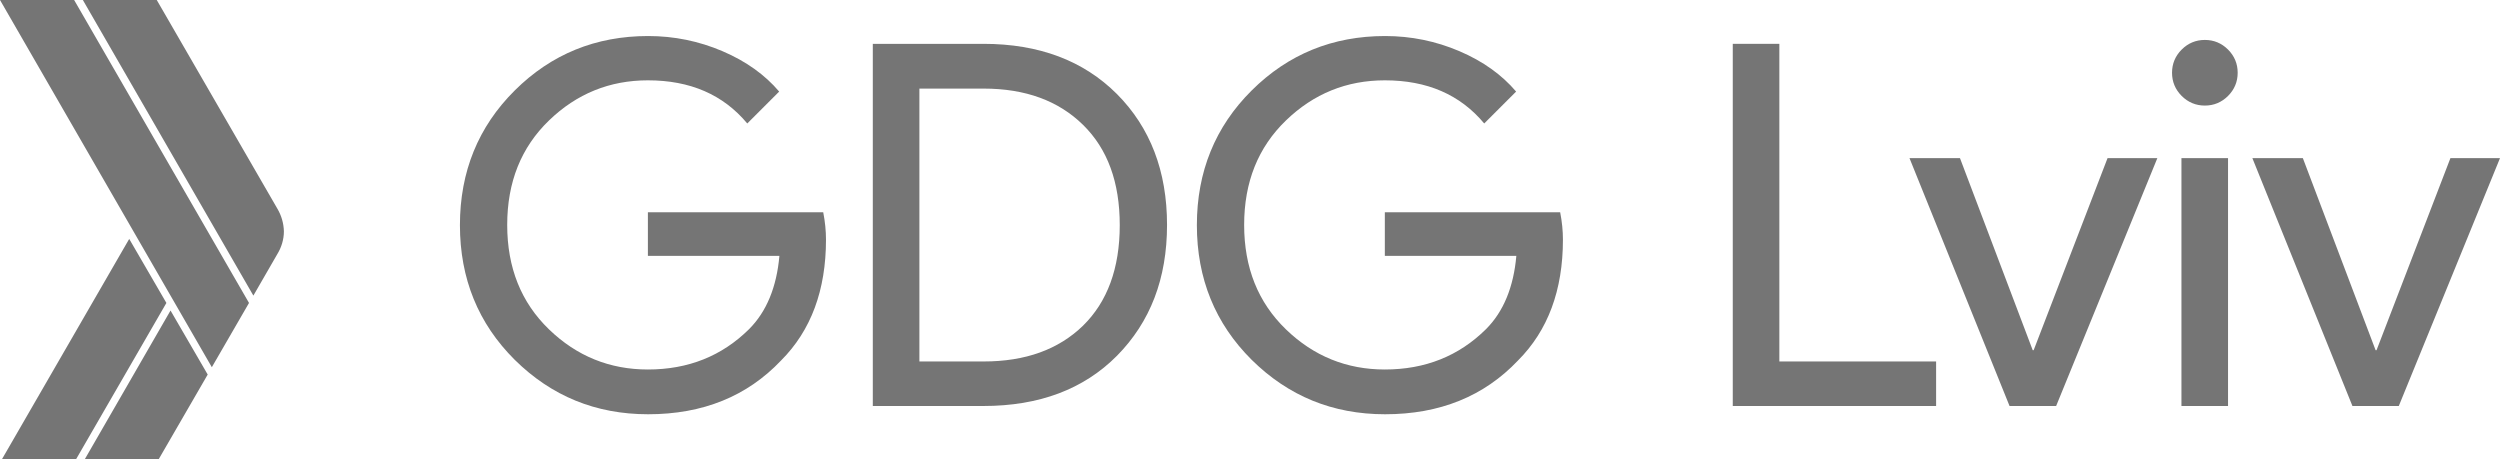
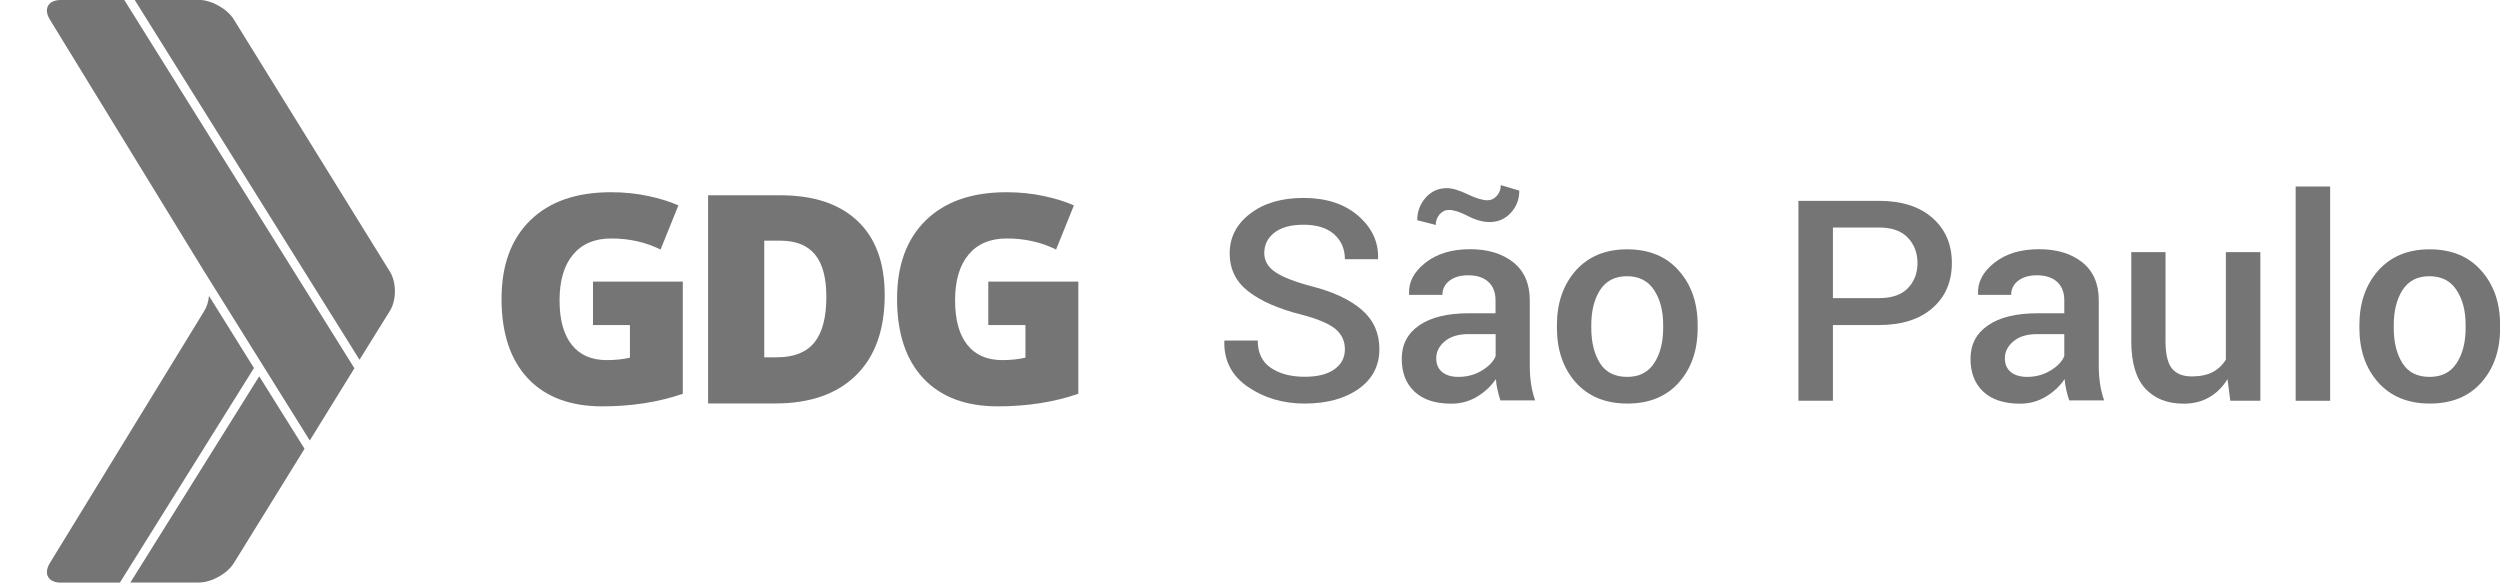
- <svg xmlns="http://www.w3.org/2000/svg" id="Layer_4" viewBox="95 151 1089.3 200">
-   <style>.st0{fill:#757575;}</style>
-   <g id="XMLID_6_">
-     <path id="XMLID_3_" class="st0" d="M454.9 255.4c0 22-6.5 39.6-19.6 52.7-14.8 15.6-34.1 23.4-57.9 23.4-22.8 0-42.1-7.9-58.1-23.7-15.9-15.8-23.9-35.4-23.9-58.7s8-42.9 23.9-58.7 35.3-23.7 58.1-23.7c11.3 0 22.1 2.2 32.4 6.6 10.3 4.4 18.5 10.3 24.7 17.6l-13.9 13.9c-10.5-12.6-24.9-18.8-43.3-18.8-16.6 0-31 5.8-43.1 17.5-12.1 11.7-18.2 26.8-18.2 45.5s6.1 33.8 18.2 45.5c12.1 11.7 26.5 17.5 43.1 17.5 17.6 0 32.3-5.9 44.1-17.6 7.6-7.6 12-18.3 13.2-31.9h-57.3v-19h76.4c.8 4.1 1.2 8.1 1.2 11.9z" />
-     <path id="XMLID_20_" class="st0" d="M475.3 327.9V170.1h48.2c24.2 0 43.6 7.3 58.2 21.9 14.5 14.6 21.8 33.6 21.8 57s-7.3 42.3-21.8 57c-14.5 14.6-33.9 21.9-58.2 21.9h-48.2zm20.3-19.4h28c18.2 0 32.6-5.2 43.3-15.6 10.6-10.4 16-25 16-43.8 0-18.7-5.3-33.2-16-43.7s-25.1-15.8-43.3-15.8h-28v118.9z" />
-     <path id="XMLID_23_" class="st0" d="M776 255.4c0 22-6.5 39.6-19.6 52.7-14.8 15.6-34.1 23.4-57.9 23.4-22.8 0-42.1-7.9-58.1-23.7-15.9-15.8-23.9-35.4-23.9-58.7s8-42.9 23.9-58.7 35.3-23.7 58.1-23.7c11.3 0 22.1 2.2 32.4 6.6 10.3 4.4 18.5 10.3 24.7 17.6l-13.9 13.9c-10.5-12.6-24.9-18.8-43.3-18.8-16.6 0-31 5.8-43.1 17.5s-18.2 26.8-18.2 45.5 6.1 33.8 18.2 45.5 26.5 17.5 43.1 17.5c17.6 0 32.3-5.9 44.1-17.6 7.6-7.6 12-18.3 13.2-31.9h-57.3v-19h76.4c.8 4.1 1.2 8.1 1.2 11.9z" />
-     <path id="XMLID_25_" class="st0" d="M850 327.9V170.1h20.3v138.4h68.3v19.4H850z" />
-     <path id="XMLID_27_" class="st0" d="M970.6 327.9l-43.6-108h22l31.7 83.7h.4l32.2-83.7h21.7l-44.1 108h-20.3z" />
-     <path id="XMLID_29_" class="st0" d="M1065.8 192.8c-2.8 2.8-6.2 4.2-10.1 4.2-3.9 0-7.3-1.4-10.1-4.2-2.8-2.8-4.2-6.2-4.2-10.1 0-3.9 1.4-7.3 4.2-10.1 2.8-2.8 6.2-4.2 10.1-4.2 3.9 0 7.3 1.4 10.1 4.2 2.8 2.8 4.2 6.2 4.2 10.1 0 3.9-1.4 7.3-4.2 10.1zm0 135.1h-20.3v-108h20.3v108z" />
-     <path id="XMLID_32_" class="st0" d="M1120 327.9l-43.6-108h22l31.7 83.7h.4l32.2-83.7h21.6l-44.1 108H1120z" />
+ <svg xmlns="http://www.w3.org/2000/svg" version="1.1" x="0px" y="0px" width="2145.9px" height="500.2px" viewBox="0 0 2145.9 500.2" enable-background="new 0 0 2145.9 500.2" xml:space="preserve">
+   <g id="Layer_1">
+     <g>
+       <path fill="#757575" d="M304.2,316.1L106.7,0H52.2c-10.9,0-15.1,7.6-9.4,16.8l132.6,216.4l0.7,1.1l89.8,143.8L304.2,316.1z" />
+       <path fill="#757575" d="M334.7,266.8c5.7-9.2,5.7-24.3,0-33.6l-134-216.5C195,7.5,181.4-0.1,170.6-0.1h-55l193,308.9L334.7,266.8z    " />
+       <path fill="#757575" d="M222.5,323L111.9,500h58.8c10.8,0,24.4-7.5,30.1-16.8l53.5-86.5c0.2-0.3,0.6-1,1.5-2.4l5.6-9.1L222.5,323z    " />
+       <path fill="#757575" d="M175.4,266.8L42.8,483.3c-5.7,9.3-1.4,16.8,9.4,16.8h50.7L218,315.9L179.4,254    C178.9,258.8,177.6,263.3,175.4,266.8z" />
+     </g>
+     <g enable-background="new    ">
+       <path fill="#757575" d="M509,241.7h77.1V338c-20.9,7.2-44,10.8-69.1,10.8c-27.5,0-48.8-8-63.9-24c-15-16-22.6-38.7-22.6-68.3    c0-28.8,8.2-51.3,24.7-67.4s39.5-24.1,69.2-24.1c11.2,0,21.9,1.1,31.8,3.2c10,2.1,18.7,4.8,26.1,8.1L567,214.2    c-12.9-6.4-27-9.5-42.4-9.5c-14.1,0-25,4.6-32.7,13.8s-11.6,22.3-11.6,39.3c0,16.7,3.5,29.4,10.5,38.2c7,8.8,17,13.1,30.1,13.1    c7.2,0,13.8-0.7,19.8-2.1v-28H509V241.7z" />
+       <path fill="#757575" d="M759.4,253.2c0,29.8-8.2,52.8-24.6,68.9c-16.4,16.1-39.5,24.2-69.2,24.2h-57.8V167.6h61.8    c28.7,0,50.8,7.3,66.4,22C751.6,204.3,759.4,225.5,759.4,253.2z M709.3,254.9c0-16.4-3.2-28.5-9.7-36.4s-16.3-11.9-29.5-11.9H656    v100.1h10.8c14.7,0,25.4-4.3,32.3-12.8C705.9,285.4,709.3,272.4,709.3,254.9z" />
+       <path fill="#757575" d="M848.5,241.7h77.1V338c-20.9,7.2-44,10.8-69.1,10.8c-27.5,0-48.8-8-63.9-24c-15-16-22.6-38.7-22.6-68.3    c0-28.8,8.2-51.3,24.7-67.4s39.5-24.1,69.2-24.1c11.2,0,21.9,1.1,31.8,3.2c10,2.1,18.7,4.8,26.1,8.1l-15.3,37.9    c-12.9-6.4-27-9.5-42.4-9.5c-14.1,0-25,4.6-32.7,13.8s-11.6,22.3-11.6,39.3c0,16.7,3.5,29.4,10.5,38.2c7,8.8,17,13.1,30.1,13.1    c7.2,0,13.8-0.7,19.8-2.1v-28h-31.9v-37.3L848.5,241.7L848.5,241.7z" />
+     </g>
  </g>
-   <g id="XMLID_261_">
-     <path id="XMLID_259_" class="st0" d="M127.3 151H95l92.3 160 16.2-28-76.2-132z" />
-     <path id="XMLID_258_" class="st0" d="M215.9 242l-52.6-91h-32.2l74.3 128.8 10.5-18.2c1.7-2.8 2.8-6.2 2.8-9.8-.1-3.6-1.1-6.9-2.8-9.8z" />
-     <path id="XMLID_257_" class="st0" d="M151.3 255.1L95.9 351h32.3l39.3-68-16.2-27.9z" />
-     <path id="XMLID_256_" class="st0" d="M169.3 286.3L132 351h32.2l21.3-36.8-16.2-27.9z" />
+   <g id="Camada_2">
+     <g>
+       <path fill="#757575" d="M1154.4,299.8c0-7.1-2.7-12.9-8.2-17.5c-5.5-4.5-15.1-8.6-29-12.2c-19.8-5-35-11.7-45.7-20    c-10.7-8.3-16-19.2-16-32.6c0-13.8,5.9-25.2,17.7-34.2c11.8-9,27-13.4,45.7-13.4c19.5,0,35.1,5.1,46.9,15.3    c11.8,10.2,17.5,22.4,17.1,36.6l-0.2,0.7h-28.3c0-8.8-3.1-15.9-9.2-21.4c-6.2-5.5-15-8.2-26.4-8.2c-10.8,0-19.1,2.3-24.9,6.8    c-5.8,4.5-8.7,10.4-8.7,17.6c0,6.5,3.1,11.9,9.4,16.2c6.3,4.3,16.7,8.4,31.2,12.2c19.1,4.9,33.5,11.8,43.4,20.5    c9.9,8.7,14.8,19.8,14.8,33.4c0,14.3-5.9,25.7-17.7,34.1c-11.8,8.4-27.3,12.7-46.5,12.7c-18.5,0-34.7-4.8-48.6-14.3    c-13.9-9.5-20.7-22.6-20.3-39.1l0.2-0.7h28.5c0,10.5,3.7,18.3,11.2,23.4c7.5,5.1,17.1,7.7,29.1,7.7c10.9,0,19.5-2.1,25.5-6.4    S1154.4,307,1154.4,299.8z" />
+       <path fill="#757575" d="M1288,344c-1.1-3.2-1.9-6.4-2.6-9.4c-0.7-3.1-1.2-6.1-1.4-9.2c-4.1,6-9.4,11-16,15c-6.6,4-14,6.1-22.2,6.1    c-13.7,0-24.2-3.4-31.6-10.3c-7.3-6.8-11-16.2-11-28.2c0-12.3,5-21.9,15.1-28.8c10.1-6.9,24.2-10.3,42.4-10.3h23v-11.2    c0-6.7-2-11.9-6.1-15.7c-4.1-3.8-9.9-5.7-17.4-5.7c-6.7,0-12.1,1.6-16.1,4.7c-4,3.1-6,7.2-6,12.1h-28.5l-0.1-0.7    c-0.6-10.1,4.1-19,13.9-26.8c9.9-7.8,22.7-11.7,38.5-11.7c15.3,0,27.7,3.8,37.1,11.3c9.4,7.5,14.1,18.4,14.1,32.5v56.7    c0,5.3,0.4,10.3,1.1,15.1c0.7,4.8,1.9,9.6,3.5,14.2H1288z M1304.1,163.6c0,7.5-2.4,13.8-7.3,19.1c-4.9,5.3-10.9,7.9-18.2,7.9    c-5.8,0-12-1.7-18.7-5.2c-6.7-3.5-12.1-5.2-16.2-5.2c-3.2,0-5.8,1.3-8,3.8c-2.2,2.6-3.3,5.6-3.3,9.1l-15.9-4.1    c0-7.4,2.4-13.8,7.2-19.3c4.8-5.5,10.9-8.2,18.2-8.2c4.5,0,10.4,1.7,17.7,5.2c7.3,3.5,13,5.2,17.2,5.2c3.1,0,5.8-1.3,8-3.8    c2.3-2.5,3.4-5.6,3.4-9.2L1304.1,163.6z M1251.8,323.5c7.5,0,14.2-1.8,20.1-5.4c6-3.6,9.9-7.7,11.9-12.4v-18.9h-23.5    c-8.6,0-15.3,2.1-20.2,6.2c-4.9,4.1-7.3,9-7.3,14.6c0,4.9,1.6,8.7,4.9,11.6C1241,322,1245.7,323.5,1251.8,323.5z" />
+       <path fill="#757575" d="M1336.4,279c0-18.9,5.4-34.5,16.1-46.7c10.9-12.2,25.6-18.3,44.1-18.3c18.9,0,33.7,6.1,44.4,18.3    c10.8,12.1,16.2,27.7,16.2,46.7v2.5c0,19.2-5.4,34.8-16.2,46.9c-10.7,12-25.4,18-44.1,18c-18.8,0-33.6-6.1-44.4-18.2    c-10.7-12.1-16.1-27.7-16.1-46.8V279z M1365.9,281.4c0,12.4,2.5,22.5,7.5,30.4c4.9,7.8,12.7,11.7,23.3,11.7    c10.3,0,18-3.9,23.1-11.7c5.2-7.8,7.8-18,7.8-30.4V279c0-12.2-2.6-22.2-7.8-30c-5.1-7.9-12.9-11.9-23.3-11.9    c-10.3,0-18,4-23.1,11.9c-5,7.9-7.5,17.9-7.5,30V281.4z" />
+       <path fill="#757575" d="M1573.3,278.9V344h-29.6V172.4h69.2c19.5,0,34.8,4.9,45.9,14.7c11.1,9.8,16.6,22.7,16.6,38.6    c0,16.1-5.5,29-16.6,38.7c-11.1,9.7-26.4,14.6-45.9,14.6H1573.3z M1573.3,255.9h39.6c10.9,0,19.2-2.8,24.7-8.5    c5.5-5.7,8.3-12.8,8.3-21.6c0-8.7-2.8-16-8.3-21.8c-5.5-5.8-13.7-8.7-24.7-8.7h-39.6V255.9z" />
+       <path fill="#757575" d="M1776.2,344c-1.1-3.2-1.9-6.4-2.6-9.4c-0.7-3.1-1.2-6.1-1.4-9.2c-4.1,6-9.4,11-16,15    c-6.6,4-14,6.1-22.2,6.1c-13.7,0-24.2-3.4-31.6-10.3c-7.3-6.8-11-16.2-11-28.2c0-12.3,5-21.9,15.1-28.8    c10.1-6.9,24.2-10.3,42.4-10.3h23v-11.2c0-6.7-2-11.9-6.1-15.7c-4.1-3.8-9.9-5.7-17.4-5.7c-6.7,0-12.1,1.6-16.1,4.7    c-4,3.1-6,7.2-6,12.1H1698l-0.1-0.7c-0.6-10.1,4.1-19,13.9-26.8c9.8-7.8,22.7-11.7,38.5-11.7c15.3,0,27.7,3.8,37.1,11.3    c9.4,7.5,14.1,18.4,14.1,32.5v56.7c0,5.3,0.4,10.3,1.1,15.1c0.7,4.8,1.9,9.6,3.5,14.2H1776.2z M1739.9,323.5    c7.5,0,14.2-1.8,20.1-5.4c6-3.6,9.9-7.7,11.9-12.4v-18.9h-23.5c-8.6,0-15.3,2.1-20.2,6.2c-4.9,4.1-7.3,9-7.3,14.6    c0,4.9,1.6,8.7,4.9,11.6C1729.2,322,1733.9,323.5,1739.9,323.5z" />
+       <path fill="#757575" d="M1912,325.4c-4.1,6.8-9.4,12-15.7,15.6c-6.3,3.7-13.6,5.5-21.9,5.5c-14.1,0-25.1-4.4-33.1-13.1    c-7.9-8.7-11.9-22.3-11.9-40.7v-76.3h29.4v76.5c0,11.2,1.9,19,5.6,23.5c3.7,4.5,9.4,6.7,16.9,6.7c7.1,0,13.1-1.2,17.9-3.7    c4.8-2.5,8.6-6.1,11.4-10.8v-92.2h29.6V344h-25.8L1912,325.4z" />
+       <path fill="#757575" d="M2000.1,344h-29.6V160.1h29.6V344z" />
+       <path fill="#757575" d="M2025.2,279c0-18.9,5.4-34.5,16.1-46.7c10.9-12.2,25.6-18.3,44.1-18.3c18.9,0,33.7,6.1,44.4,18.3    c10.8,12.1,16.2,27.7,16.2,46.7v2.5c0,19.2-5.4,34.8-16.2,46.9c-10.7,12-25.4,18-44.1,18c-18.8,0-33.6-6.1-44.4-18.2    c-10.7-12.1-16.1-27.7-16.1-46.8V279z M2054.7,281.4c0,12.4,2.5,22.5,7.5,30.4c4.9,7.8,12.7,11.7,23.3,11.7    c10.3,0,18-3.9,23.1-11.7c5.2-7.8,7.8-18,7.8-30.4V279c0-12.2-2.6-22.2-7.8-30c-5.1-7.9-12.9-11.9-23.3-11.9    c-10.3,0-18,4-23.1,11.9c-5,7.9-7.5,17.9-7.5,30V281.4z" />
+     </g>
  </g>
</svg>
